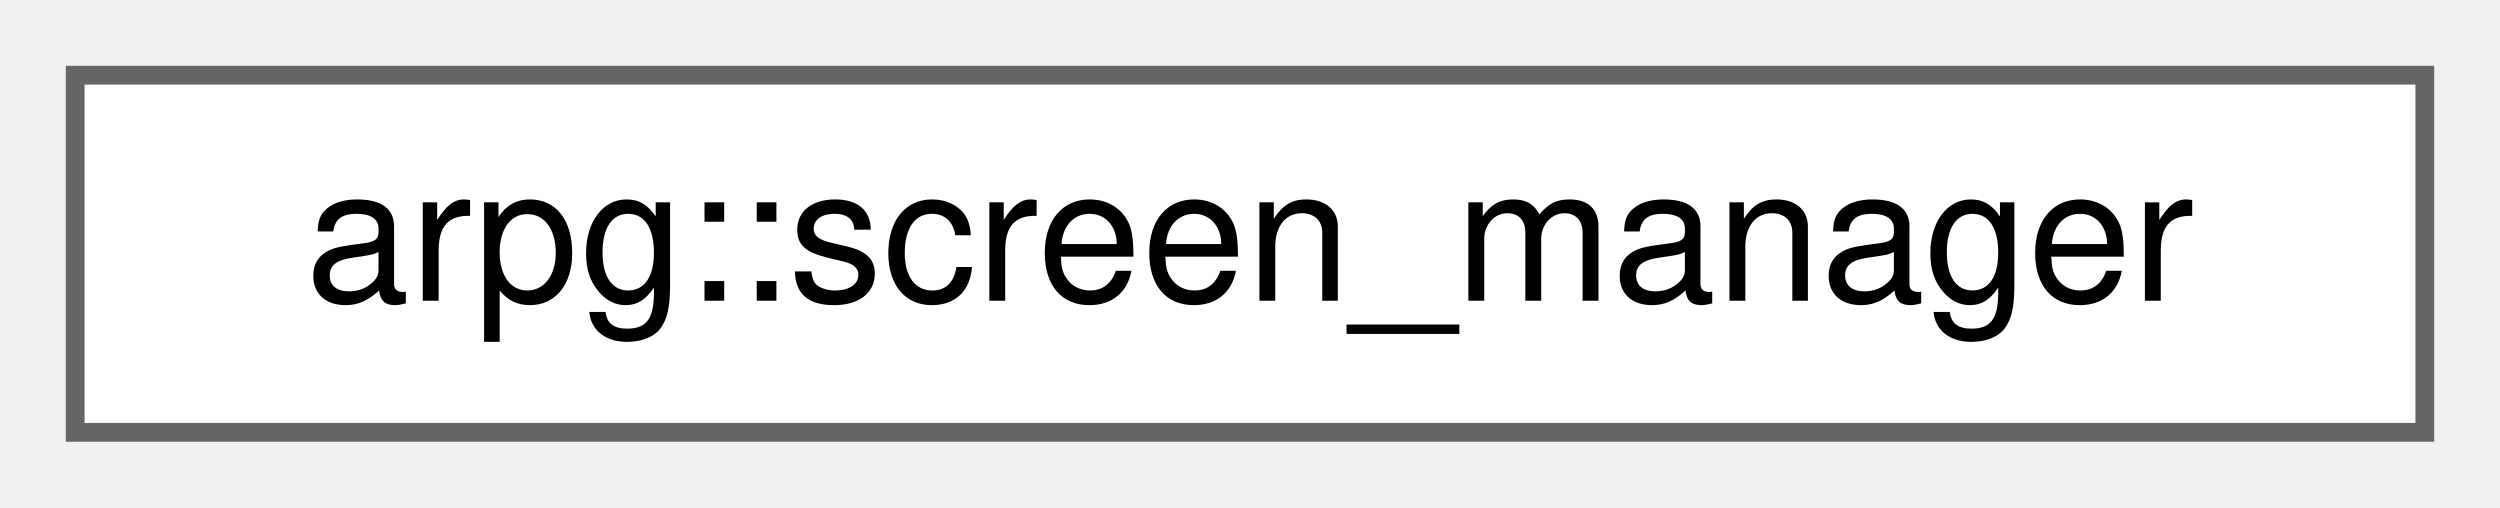
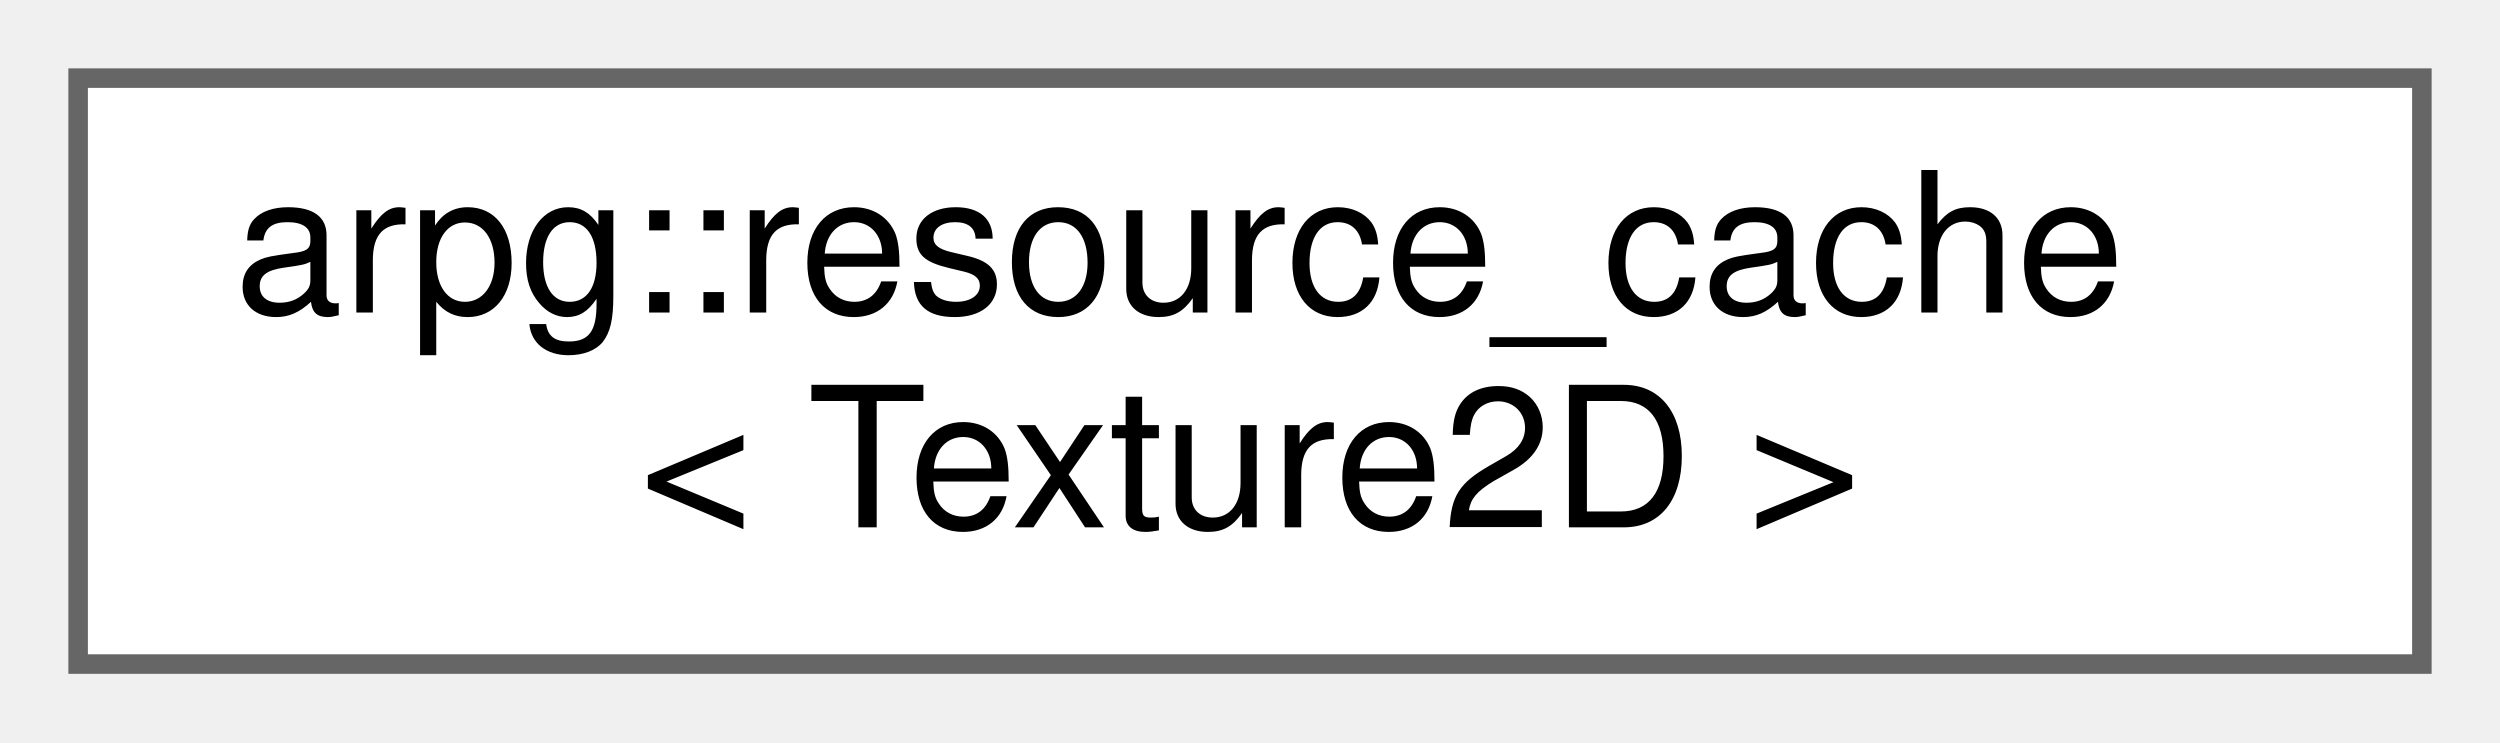
- <svg xmlns="http://www.w3.org/2000/svg" xmlns:xlink="http://www.w3.org/1999/xlink" width="133pt" height="27pt" viewBox="0.00 0.00 133.00 27.00">
-   <g id="graph0" class="graph" transform="scale(1 1) rotate(0) translate(4 23)">
+ <svg xmlns="http://www.w3.org/2000/svg" xmlns:xlink="http://www.w3.org/1999/xlink" width="128pt" height="38pt" viewBox="0.00 0.00 128.00 38.00">
+   <g id="graph0" class="graph" transform="scale(1 1) rotate(0) translate(4 34)">
    <g id="Node000000" class="node">
      <g id="a_Node000000">
-         <a xlink:href="classarpg_1_1screen__manager.html" target="_top" xlink:title="Stack of screens.">
-           <polygon fill="white" stroke="#666666" points="125,-19 0,-19 0,0 125,0 125,-19" />
-           <text text-anchor="middle" x="62.5" y="-7" font-family="Helvetica,sans-Serif" font-size="10.00">arpg::screen_manager</text>
+         <a xlink:href="classarpg_1_1resource__cache.html" target="_top" xlink:title=" ">
+           <polygon fill="white" stroke="#666666" points="120,-30 0,-30 0,0 120,0 120,-30" />
+           <text text-anchor="start" x="8" y="-18" font-family="Helvetica,sans-Serif" font-size="10.00">arpg::resource_cache</text>
+           <text text-anchor="middle" x="60" y="-7" font-family="Helvetica,sans-Serif" font-size="10.00">&lt; Texture2D &gt;</text>
        </a>
      </g>
    </g>
  </g>
</svg>
